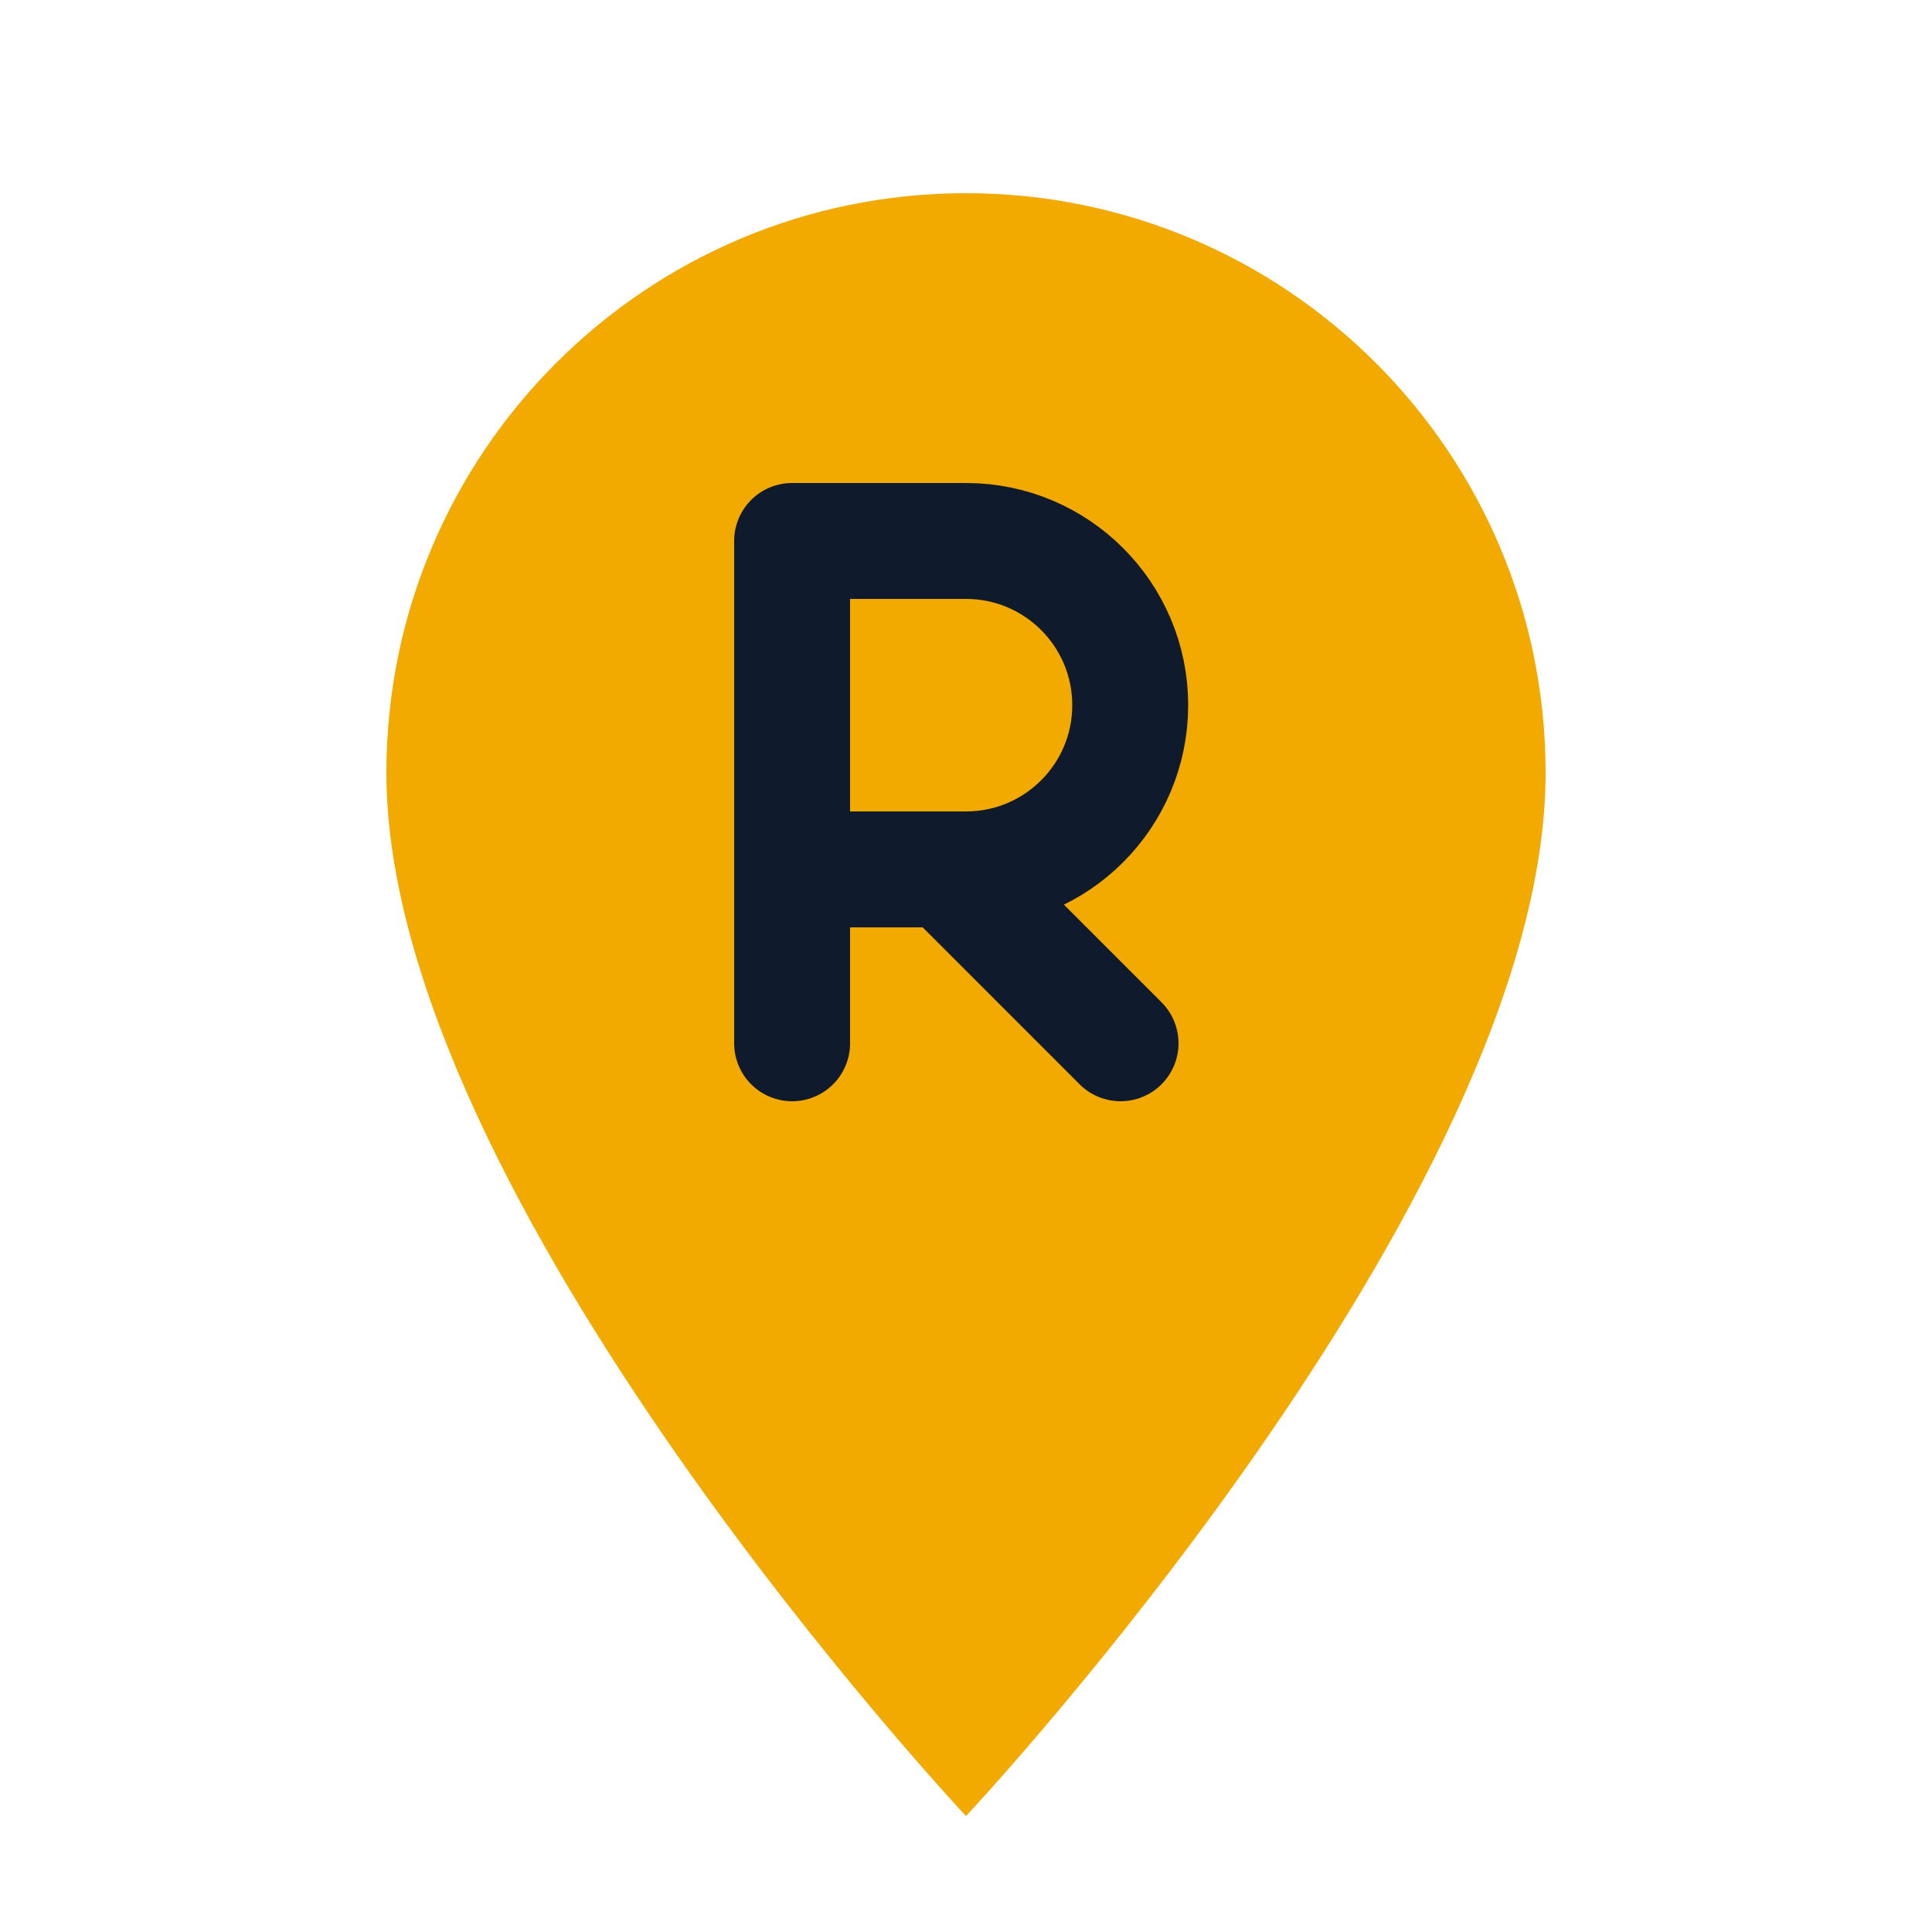
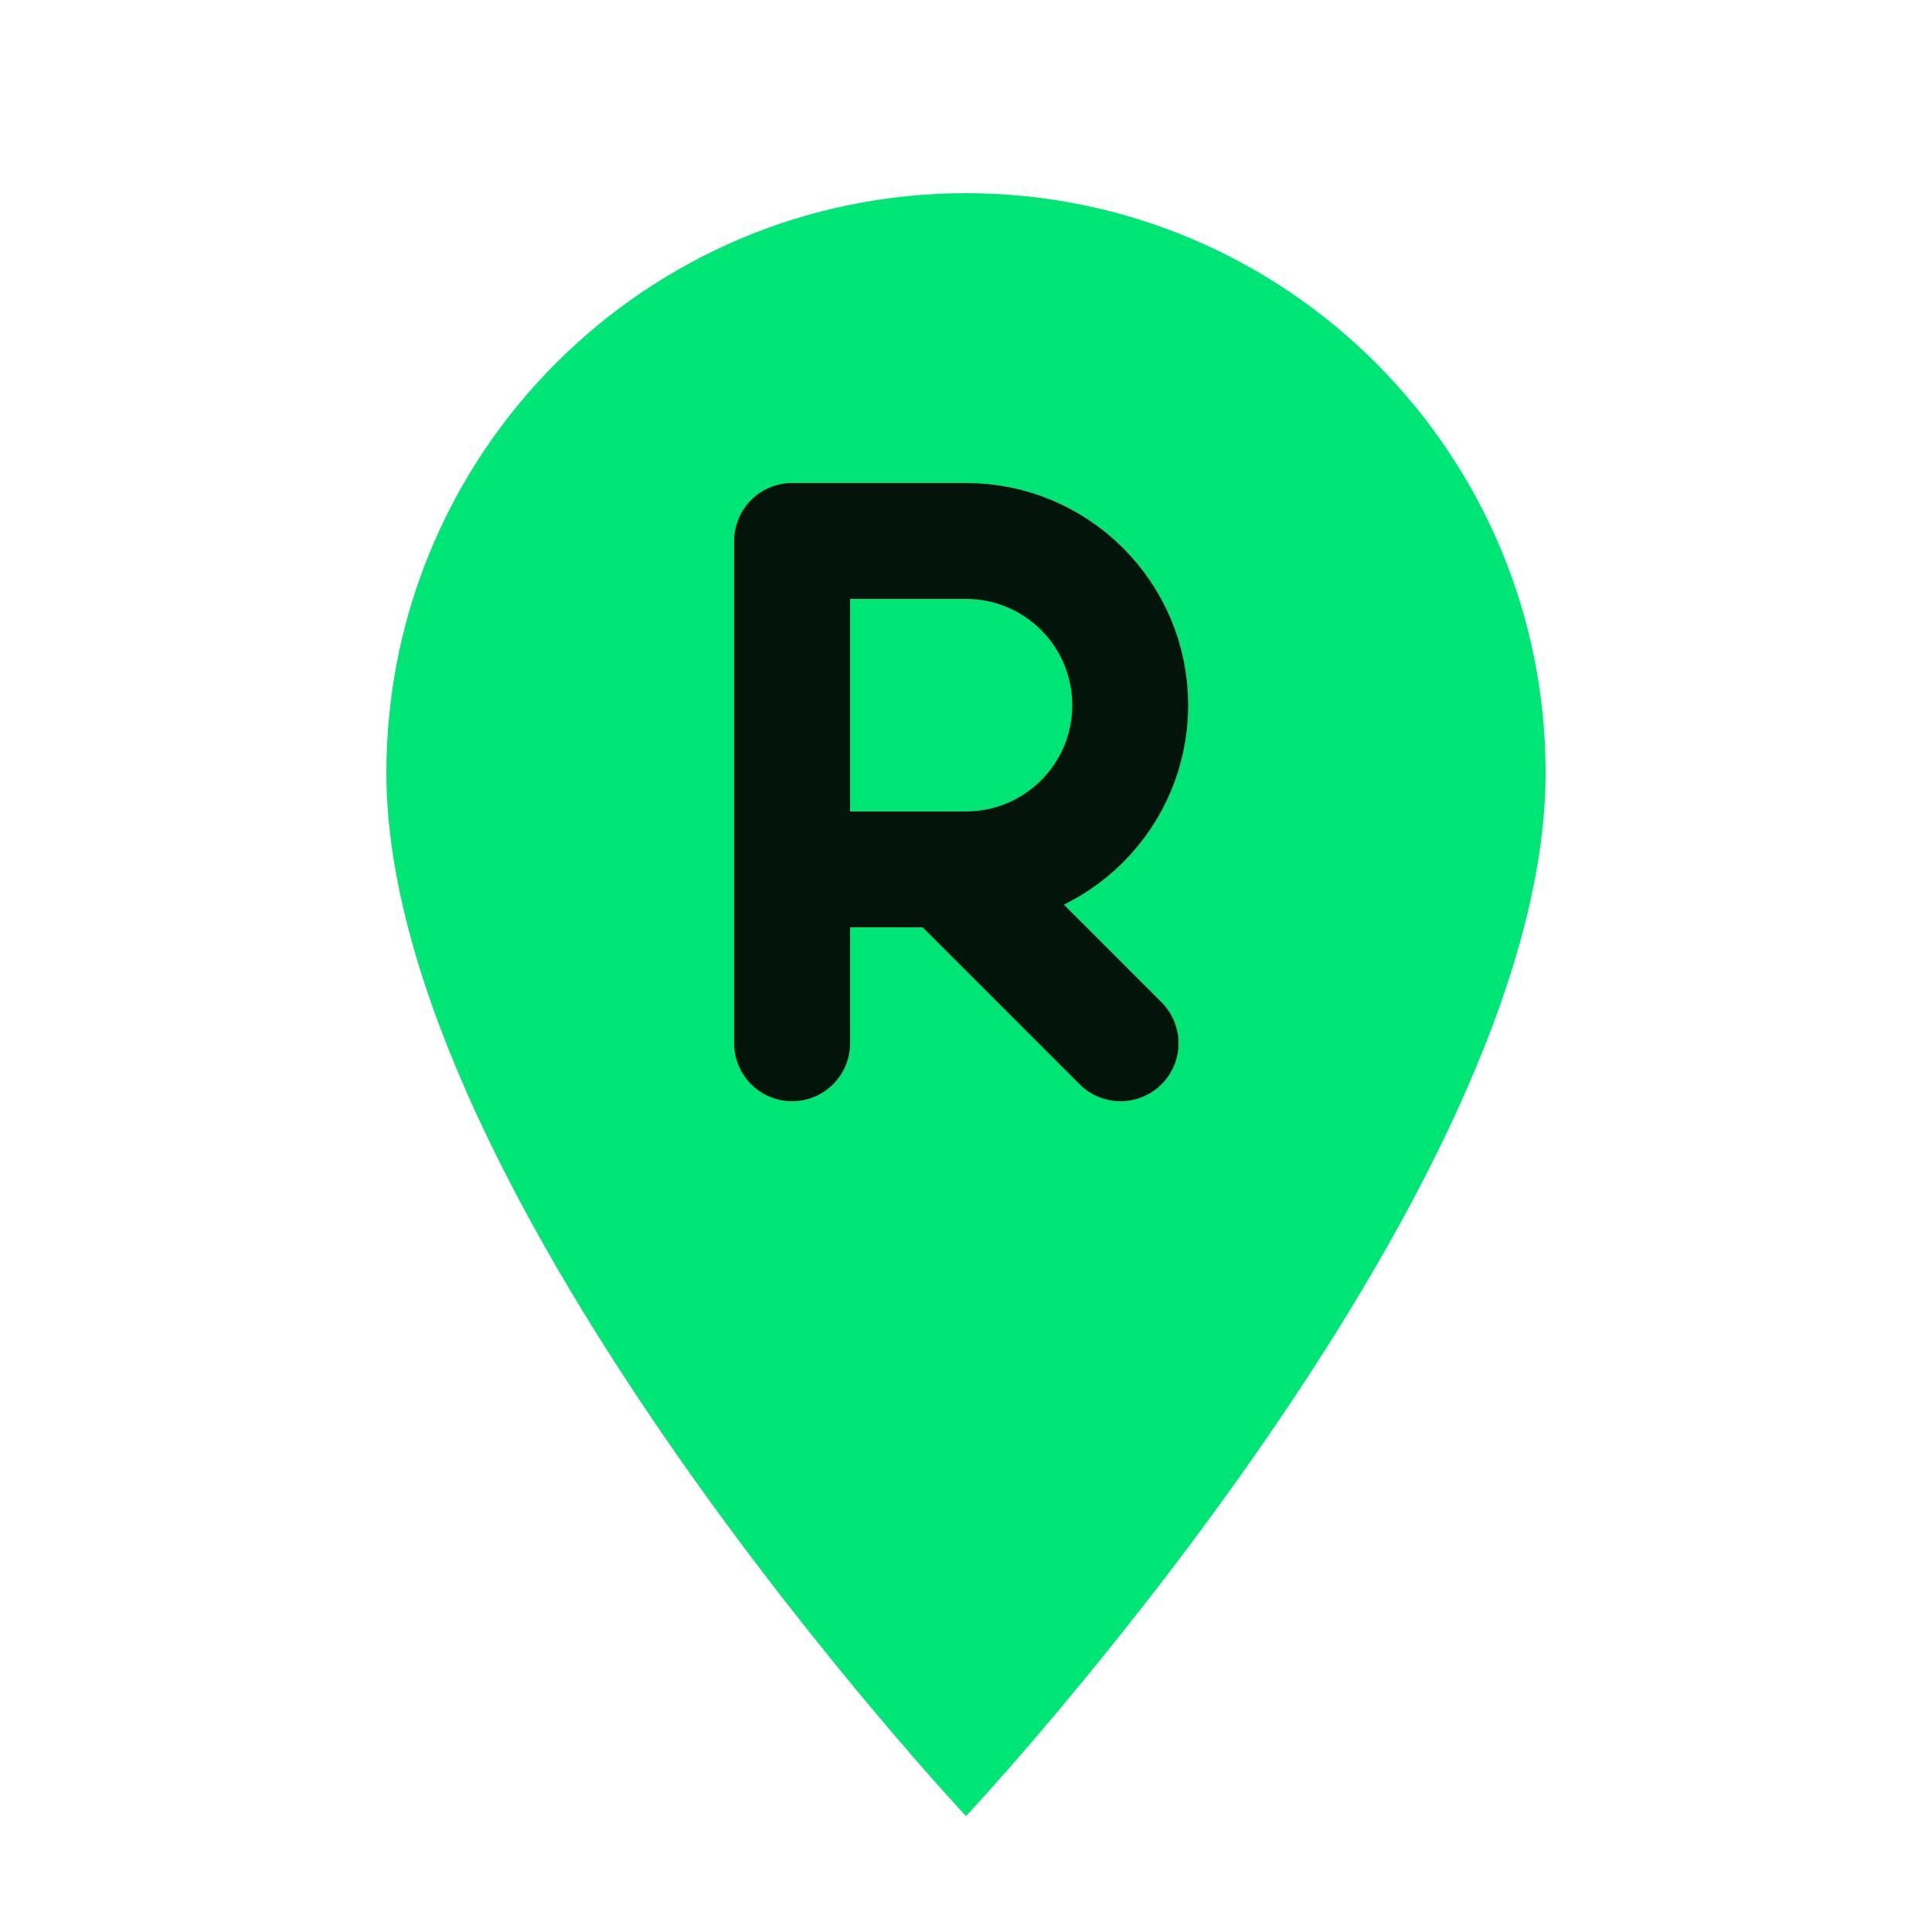
<svg xmlns="http://www.w3.org/2000/svg" viewBox="0 0 100 100" width="512" height="512" role="img" aria-label="Ragas: R dentro de um pin de mapa">
-   <path d="M50 94C50 94 20 62 20 40a30 30 0 1 1 60 0C80 62 50 94 50 94Z" fill="#f2a900" />
-   <path d="M41 28V54M41 28H50a8.5 8.5 0 0 1 0 17H41M49 45L58 54" fill="none" stroke="#0f1b2d" stroke-width="6" stroke-linecap="round" stroke-linejoin="round" />
+   <path d="M50 94C50 94 20 62 20 40a30 30 0 1 1 60 0C80 62 50 94 50 94Z" fill="#00e676" />
+   <path d="M41 28V54M41 28H50a8.5 8.5 0 0 1 0 17H41M49 45L58 54" fill="none" stroke="#03140b" stroke-width="6" stroke-linecap="round" stroke-linejoin="round" />
</svg>
